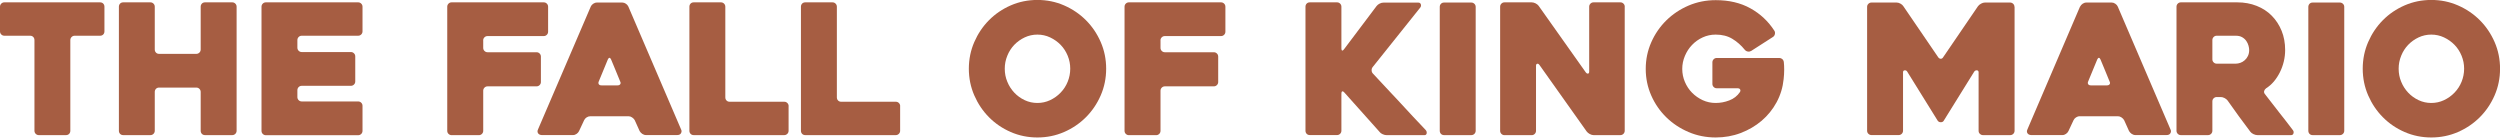
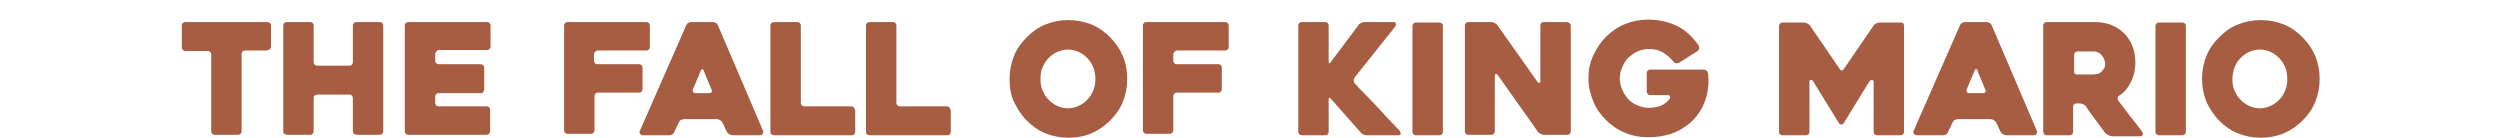
- <svg xmlns="http://www.w3.org/2000/svg" id="Layer_2" viewBox="0 0 510.12 28.05">
-   <defs>
-     <style>.cls-1{fill:#a65d42;}</style>
-   </defs>
+ <svg xmlns="http://www.w3.org/2000/svg" version="1.1" id="Layer_2_00000160148372498781742130000016022670177311252355_" x="0px" y="0px" viewBox="0 0 510.1 28" style="enable-background:new 0 0 510.1 28;" xml:space="preserve">
+   <style type="text/css">
+ 	.st0{fill:#A65D42;}
+ </style>
  <g id="Layer_1-2">
    <g>
-       <path class="cls-1" d="M20.42,7.29h-5.18c-.25,0-.46,.09-.63,.26-.17,.17-.26,.38-.26,.63V26.68c0,.25-.08,.46-.24,.63-.16,.17-.38,.26-.65,.26H7.92c-.25,0-.46-.09-.63-.26-.17-.17-.26-.38-.26-.63V8.18c0-.25-.08-.46-.24-.63-.16-.17-.38-.26-.65-.26H.89c-.25,0-.46-.09-.63-.26-.17-.17-.26-.38-.26-.63V1.37c0-.25,.09-.46,.26-.63,.17-.17,.38-.26,.63-.26H20.42c.27,0,.49,.09,.65,.26,.16,.17,.24,.38,.24,.63V6.4c0,.25-.08,.46-.24,.63-.16,.17-.38,.26-.65,.26Z" />
-       <path class="cls-1" d="M48.28,1.37V26.68c0,.25-.09,.46-.26,.63-.17,.17-.38,.26-.63,.26h-5.55c-.27,0-.49-.09-.65-.26-.16-.17-.24-.38-.24-.63v-7.92c0-.25-.09-.46-.26-.63-.17-.17-.38-.26-.63-.26h-7.59c-.27,0-.49,.09-.65,.26-.16,.17-.24,.38-.24,.63v7.92c0,.25-.09,.46-.26,.63s-.38,.26-.63,.26h-5.54c-.27,0-.49-.09-.65-.26-.16-.17-.24-.38-.24-.63V1.37c0-.25,.08-.46,.24-.63,.16-.17,.38-.26,.65-.26h5.54c.25,0,.46,.09,.63,.26,.17,.17,.26,.38,.26,.63V10.1c0,.25,.08,.45,.24,.63,.16,.17,.37,.26,.65,.26h7.59c.25,0,.45-.09,.63-.26,.17-.17,.26-.38,.26-.63V1.37c0-.25,.08-.45,.24-.63,.16-.17,.38-.26,.65-.26h5.55c.25,0,.46,.09,.63,.26,.17,.17,.26,.38,.26,.63Z" />
-       <path class="cls-1" d="M60.68,8.18v1.55c0,.25,.09,.46,.26,.63,.17,.17,.38,.26,.63,.26h10.03c.25,0,.46,.09,.63,.26,.17,.17,.26,.38,.26,.63v5.11c0,.25-.09,.46-.26,.63-.17,.17-.38,.26-.63,.26h-10.03c-.25,0-.46,.09-.63,.26-.17,.17-.26,.38-.26,.63v1.41c0,.25,.09,.46,.26,.63,.17,.17,.38,.26,.63,.26h11.51c.25,0,.46,.09,.63,.26,.17,.17,.26,.38,.26,.63v5.11c0,.25-.09,.46-.26,.63-.17,.17-.38,.26-.63,.26h-18.83c-.25,0-.46-.09-.63-.26-.17-.17-.26-.38-.26-.63V1.37c0-.25,.09-.46,.26-.63s.38-.26,.63-.26h18.83c.25,0,.46,.09,.63,.26,.17,.17,.26,.38,.26,.63V6.4c0,.25-.09,.46-.26,.63-.17,.17-.38,.26-.63,.26h-11.51c-.25,0-.46,.09-.63,.26-.17,.17-.26,.38-.26,.63Z" />
-       <path class="cls-1" d="M98.6,8.24v1.54c0,.24,.09,.45,.26,.62,.17,.17,.38,.26,.63,.26h9.99c.25,0,.46,.09,.63,.26,.17,.17,.26,.38,.26,.63v5.18c0,.25-.09,.46-.26,.63s-.38,.26-.63,.26h-9.99c-.25,0-.46,.09-.63,.26-.17,.17-.26,.38-.26,.63v8.18c0,.25-.09,.46-.26,.63-.17,.17-.38,.26-.63,.26h-5.56c-.25,0-.45-.09-.63-.26s-.26-.38-.26-.63V1.37c0-.25,.09-.46,.26-.63,.17-.17,.38-.26,.63-.26h18.8c.25,0,.46,.09,.63,.26,.17,.17,.26,.38,.26,.63V6.47c0,.25-.09,.46-.26,.63-.17,.17-.38,.26-.63,.26h-11.47c-.25,0-.46,.09-.63,.26-.17,.17-.26,.38-.26,.62Z" />
-       <path class="cls-1" d="M120.55,1.33c.1-.22,.26-.41,.5-.57s.49-.24,.76-.24h5.18c.25,0,.49,.08,.72,.24s.4,.35,.5,.57l10.8,25.16c.1,.22,.08,.46-.06,.7-.14,.25-.4,.37-.8,.37h-6.33c-.27,0-.52-.08-.76-.24-.23-.16-.41-.35-.54-.57l-1-2.22c-.12-.22-.3-.41-.54-.57s-.47-.24-.72-.24h-7.81c-.27,0-.52,.08-.76,.24s-.4,.35-.5,.57l-1.04,2.22c-.1,.22-.27,.41-.5,.57-.23,.16-.47,.24-.72,.24h-6.36c-.12,0-.25-.02-.39-.07-.13-.05-.25-.12-.33-.22-.09-.1-.14-.22-.17-.37-.02-.15,.01-.32,.11-.52L120.55,1.33Zm2.18,16.09h3.29c.25,0,.43-.08,.54-.24,.11-.16,.1-.35-.02-.57-.25-.62-.54-1.34-.89-2.17-.35-.83-.67-1.6-.96-2.31-.1-.22-.21-.33-.33-.33s-.23,.11-.33,.33l-1.85,4.48c-.1,.22-.1,.41,0,.57,.1,.16,.28,.24,.55,.24Z" />
-       <path class="cls-1" d="M160.91,21.65v5.03c0,.25-.09,.46-.26,.63-.17,.17-.38,.26-.63,.26h-18.46c-.27,0-.49-.09-.65-.26s-.24-.38-.24-.63V1.37c0-.25,.08-.46,.24-.63,.16-.17,.38-.26,.65-.26h5.55c.25,0,.46,.09,.63,.26,.17,.17,.26,.38,.26,.63V19.87c0,.25,.08,.46,.24,.63,.16,.17,.38,.26,.65,.26h11.14c.25,0,.46,.09,.63,.26,.17,.17,.26,.38,.26,.63Z" />
-       <path class="cls-1" d="M183.67,21.65v5.03c0,.25-.09,.46-.26,.63-.17,.17-.38,.26-.63,.26h-18.46c-.27,0-.49-.09-.65-.26s-.24-.38-.24-.63V1.37c0-.25,.08-.46,.24-.63,.16-.17,.38-.26,.65-.26h5.55c.25,0,.46,.09,.63,.26,.17,.17,.26,.38,.26,.63V19.87c0,.25,.08,.46,.24,.63,.16,.17,.38,.26,.65,.26h11.14c.25,0,.46,.09,.63,.26,.17,.17,.26,.38,.26,.63Z" />
-       <path class="cls-1" d="M197.69,14.02c0-1.92,.37-3.74,1.11-5.44s1.74-3.19,3-4.46,2.74-2.28,4.44-3.02,3.51-1.11,5.44-1.11,3.74,.37,5.44,1.11,3.19,1.75,4.46,3.02,2.28,2.76,3.02,4.46,1.11,3.52,1.11,5.44-.37,3.74-1.11,5.44-1.75,3.19-3.02,4.46-2.76,2.28-4.46,3.02c-1.7,.74-3.52,1.11-5.44,1.11s-3.74-.37-5.44-1.11c-1.7-.74-3.18-1.75-4.44-3.02s-2.26-2.76-3-4.46-1.11-3.51-1.11-5.44Zm7.33,0c0,.94,.17,1.83,.52,2.66,.34,.84,.82,1.58,1.42,2.22s1.31,1.15,2.13,1.54c.81,.38,1.68,.57,2.59,.57s1.78-.19,2.59-.57c.81-.38,1.53-.89,2.15-1.54,.62-.64,1.1-1.38,1.44-2.22s.52-1.73,.52-2.66-.17-1.79-.52-2.65c-.35-.85-.83-1.59-1.44-2.22-.62-.63-1.33-1.13-2.15-1.52-.81-.38-1.68-.57-2.59-.57s-1.78,.19-2.59,.57c-.81,.38-1.52,.89-2.13,1.52-.6,.63-1.08,1.37-1.42,2.22-.35,.85-.52,1.73-.52,2.65Z" />
-       <path class="cls-1" d="M236.8,8.24v1.54c0,.24,.09,.45,.26,.62s.38,.26,.63,.26h9.99c.25,0,.46,.09,.63,.26,.17,.17,.26,.38,.26,.63v5.18c0,.25-.09,.46-.26,.63-.17,.17-.38,.26-.63,.26h-9.99c-.25,0-.46,.09-.63,.26-.17,.17-.26,.38-.26,.63v8.18c0,.25-.09,.46-.26,.63s-.38,.26-.63,.26h-5.56c-.25,0-.46-.09-.63-.26-.17-.17-.26-.38-.26-.63V1.37c0-.25,.09-.46,.26-.63,.17-.17,.38-.26,.63-.26h18.8c.25,0,.46,.09,.63,.26,.17,.17,.26,.38,.26,.63V6.47c0,.25-.09,.46-.26,.63-.17,.17-.38,.26-.63,.26h-11.47c-.25,0-.46,.09-.63,.26-.17,.17-.26,.38-.26,.62Z" />
-       <path class="cls-1" d="M281.49,26.9l-7.18-8.03c-.17-.2-.31-.27-.43-.22s-.17,.2-.17,.44v7.58c0,.25-.09,.46-.26,.63s-.38,.26-.63,.26h-5.55c-.27,0-.49-.09-.65-.26-.16-.17-.24-.38-.24-.63V1.37c0-.25,.08-.46,.24-.63,.16-.17,.38-.26,.65-.26h5.55c.25,0,.46,.09,.63,.26,.17,.17,.26,.38,.26,.63V9.88c0,.25,.05,.39,.15,.43s.22-.04,.37-.24l6.66-8.84c.15-.2,.36-.36,.63-.5,.27-.14,.54-.2,.81-.2h7.07c.27,0,.44,.12,.52,.35,.07,.23,.04,.45-.11,.65l-9.73,12.17c-.15,.2-.22,.42-.2,.68,.01,.26,.1,.47,.28,.65,.84,.91,1.73,1.86,2.66,2.85,.94,.99,1.87,1.98,2.79,2.98,.93,1,1.84,1.99,2.74,2.96,.9,.97,1.76,1.88,2.57,2.72,.17,.2,.23,.42,.19,.67-.05,.25-.21,.37-.48,.37h-7.66c-.27,0-.55-.06-.83-.19-.28-.12-.5-.28-.65-.48Z" />
-       <path class="cls-1" d="M300.22,27.57h-5.56c-.27,0-.48-.09-.64-.26-.16-.17-.24-.38-.24-.63V1.41c0-.25,.08-.46,.24-.63,.16-.17,.37-.26,.64-.26h5.56c.25,0,.45,.09,.63,.26s.26,.38,.26,.63V26.68c0,.25-.09,.46-.26,.63s-.38,.26-.63,.26Z" />
-       <path class="cls-1" d="M331.52,1.37V26.68c0,.25-.09,.46-.26,.63-.17,.17-.38,.26-.63,.26h-5.46c-.25,0-.5-.07-.78-.22-.27-.15-.48-.32-.63-.52l-9.64-13.58c-.15-.2-.3-.28-.46-.24s-.24,.18-.24,.43v13.25c0,.25-.09,.46-.26,.63-.17,.17-.38,.26-.63,.26h-5.54c-.25,0-.46-.09-.63-.26-.17-.17-.26-.38-.26-.63V1.37c0-.25,.09-.46,.26-.63s.38-.26,.63-.26h5.55c.25,0,.51,.07,.78,.2,.27,.14,.48,.3,.63,.5l9.62,13.58c.15,.2,.3,.28,.46,.26,.16-.02,.24-.16,.24-.41V1.37c0-.25,.09-.46,.26-.63s.38-.26,.63-.26h5.48c.25,0,.46,.09,.63,.26,.17,.17,.26,.38,.26,.63Z" />
-       <path class="cls-1" d="M350.09,28.05c-1.97,0-3.82-.37-5.55-1.11-1.73-.74-3.24-1.74-4.53-3s-2.32-2.74-3.07-4.44c-.75-1.7-1.13-3.51-1.13-5.44s.38-3.74,1.13-5.44c.75-1.7,1.78-3.19,3.07-4.46s2.81-2.28,4.53-3.02c1.73-.74,3.58-1.11,5.55-1.11,2.71,0,5.07,.55,7.08,1.67,2.01,1.11,3.64,2.64,4.9,4.59,.12,.2,.15,.43,.09,.68s-.19,.45-.39,.57l-4.44,2.85c-.2,.12-.42,.17-.67,.13-.25-.04-.46-.15-.63-.35-.76-.94-1.62-1.69-2.57-2.26-.95-.57-2.08-.85-3.38-.85-.94,0-1.82,.19-2.65,.57-.83,.38-1.55,.89-2.17,1.54-.62,.64-1.1,1.39-1.46,2.24-.36,.85-.54,1.73-.54,2.65s.18,1.83,.54,2.66c.36,.84,.84,1.57,1.46,2.2,.62,.63,1.34,1.13,2.17,1.52,.83,.38,1.71,.57,2.65,.57s1.86-.17,2.77-.52c.91-.34,1.64-.91,2.18-1.7,.12-.2,.13-.38,.04-.54s-.27-.24-.52-.24h-4.25c-.25,0-.46-.09-.63-.26-.17-.17-.26-.38-.26-.63v-4.4c0-.25,.09-.46,.26-.63,.17-.17,.38-.26,.63-.26h12.73c.25,0,.46,.08,.65,.24,.19,.16,.29,.38,.31,.65,.05,.42,.07,.93,.07,1.54s-.04,1.23-.11,1.87c-.17,1.7-.65,3.28-1.44,4.74-.79,1.46-1.81,2.71-3.05,3.77-1.25,1.06-2.67,1.89-4.27,2.5s-3.31,.91-5.11,.91Z" />
-       <path class="cls-1" d="M411.07,1.41V26.68c0,.25-.09,.46-.26,.63-.17,.17-.38,.26-.63,.26h-5.56c-.25,0-.45-.09-.63-.26s-.26-.38-.26-.63V14.76c0-.25-.11-.38-.33-.41-.22-.02-.41,.06-.56,.26l-6.23,10.03c-.12,.2-.32,.3-.59,.3s-.48-.1-.63-.3l-6.23-10.03c-.12-.2-.3-.28-.52-.26s-.33,.16-.33,.41v11.91c0,.25-.09,.46-.26,.63-.17,.17-.38,.26-.62,.26h-5.56c-.25,0-.45-.09-.63-.26s-.26-.38-.26-.63V1.41c0-.25,.08-.46,.26-.63,.17-.17,.38-.26,.62-.26h5.15c.25,0,.5,.07,.77,.22s.47,.32,.59,.52l7.12,10.43c.15,.2,.32,.3,.52,.3s.36-.1,.48-.3l7.12-10.43c.15-.2,.36-.37,.63-.52,.27-.15,.53-.22,.77-.22h5.15c.25,0,.45,.09,.63,.26,.17,.17,.26,.38,.26,.63Z" />
-       <path class="cls-1" d="M424.46,1.33c.1-.22,.26-.41,.5-.57s.49-.24,.76-.24h5.18c.25,0,.49,.08,.72,.24s.4,.35,.5,.57l10.8,25.16c.1,.22,.08,.46-.06,.7-.14,.25-.4,.37-.8,.37h-6.33c-.27,0-.52-.08-.76-.24-.23-.16-.41-.35-.54-.57l-1-2.22c-.12-.22-.3-.41-.54-.57s-.47-.24-.72-.24h-7.81c-.27,0-.52,.08-.76,.24s-.4,.35-.5,.57l-1.04,2.22c-.1,.22-.27,.41-.5,.57-.23,.16-.47,.24-.72,.24h-6.36c-.12,0-.25-.02-.39-.07-.13-.05-.25-.12-.33-.22-.09-.1-.14-.22-.17-.37-.02-.15,.01-.32,.11-.52l10.73-25.05Zm2.18,16.09h3.29c.25,0,.43-.08,.54-.24,.11-.16,.1-.35-.02-.57-.25-.62-.54-1.34-.89-2.17-.35-.83-.67-1.6-.96-2.31-.1-.22-.21-.33-.33-.33s-.23,.11-.33,.33l-1.85,4.48c-.1,.22-.1,.41,0,.57,.1,.16,.28,.24,.55,.24Z" />
-       <path class="cls-1" d="M450.54,27.57h-5.54c-.25,0-.46-.09-.63-.26-.17-.17-.26-.38-.26-.63V1.37c0-.25,.09-.46,.26-.63s.38-.26,.63-.26h11.51c1.43,0,2.75,.24,3.96,.72,1.21,.48,2.24,1.15,3.09,2.02,.85,.86,1.52,1.89,2,3.07,.48,1.18,.72,2.49,.72,3.92,0,.79-.09,1.57-.28,2.35-.19,.78-.45,1.51-.8,2.2-.35,.69-.75,1.31-1.22,1.87-.47,.55-1,1.02-1.59,1.39-.2,.15-.33,.33-.39,.54-.06,.21-.02,.41,.13,.61,.94,1.23,1.92,2.5,2.96,3.81s1.96,2.5,2.78,3.59c.15,.2,.18,.41,.11,.65-.07,.23-.24,.35-.48,.35h-6.88c-.25,0-.51-.07-.8-.2-.28-.13-.5-.3-.65-.5-.79-1.04-1.56-2.08-2.34-3.15-.77-1.06-1.54-2.13-2.3-3.22-.15-.2-.36-.36-.63-.5-.27-.14-.53-.2-.77-.2h-.81c-.25,0-.45,.09-.63,.26s-.26,.38-.26,.63v5.99c0,.25-.09,.46-.26,.63-.17,.17-.38,.26-.63,.26Zm1.78-14.58h3.9c.29,0,.6-.06,.92-.17,.32-.11,.61-.28,.88-.52,.27-.23,.49-.52,.66-.87,.17-.35,.26-.75,.26-1.22,0-.25-.04-.54-.13-.87s-.23-.65-.44-.96c-.21-.31-.49-.57-.85-.78-.36-.21-.79-.31-1.31-.31h-3.9c-.25,0-.45,.09-.62,.26s-.26,.38-.26,.63v3.92c0,.25,.08,.46,.26,.63,.17,.17,.38,.26,.62,.26Z" />
-       <path class="cls-1" d="M477.45,27.57h-5.56c-.27,0-.48-.09-.64-.26-.16-.17-.24-.38-.24-.63V1.41c0-.25,.08-.46,.24-.63,.16-.17,.37-.26,.64-.26h5.56c.25,0,.45,.09,.63,.26s.26,.38,.26,.63V26.68c0,.25-.09,.46-.26,.63s-.38,.26-.63,.26Z" />
-       <path class="cls-1" d="M482.11,14.02c0-1.92,.37-3.74,1.11-5.44s1.74-3.19,3-4.46,2.74-2.28,4.44-3.02,3.51-1.11,5.44-1.11,3.74,.37,5.44,1.11,3.19,1.75,4.46,3.02,2.28,2.76,3.02,4.46,1.11,3.52,1.11,5.44-.37,3.74-1.11,5.44-1.75,3.19-3.02,4.46-2.76,2.28-4.46,3.02c-1.7,.74-3.52,1.11-5.44,1.11s-3.74-.37-5.44-1.11c-1.7-.74-3.18-1.75-4.44-3.02s-2.26-2.76-3-4.46-1.11-3.51-1.11-5.44Zm7.33,0c0,.94,.17,1.83,.52,2.66,.34,.84,.82,1.58,1.42,2.22s1.31,1.15,2.13,1.54c.81,.38,1.68,.57,2.59,.57s1.78-.19,2.59-.57c.81-.38,1.53-.89,2.15-1.54,.62-.64,1.1-1.38,1.44-2.22s.52-1.73,.52-2.66-.17-1.79-.52-2.65c-.35-.85-.83-1.59-1.44-2.22-.62-.63-1.33-1.13-2.15-1.52-.81-.38-1.68-.57-2.59-.57s-1.78,.19-2.59,.57c-.81,.38-1.52,.89-2.13,1.52-.6,.63-1.08,1.37-1.42,2.22-.35,.85-.52,1.73-.52,2.65Z" />
+       <path class="st0" d="M54.4,10.3h-4.4c-0.2,0-0.4,0.1-0.5,0.2c-0.1,0.1-0.2,0.3-0.2,0.5v15.8c0,0.2-0.1,0.4-0.2,0.5    s-0.3,0.2-0.6,0.2h-4.7c-0.2,0-0.4-0.1-0.5-0.2c-0.1-0.1-0.2-0.3-0.2-0.5V11.1c0-0.2-0.1-0.4-0.2-0.5s-0.3-0.2-0.6-0.2h-4.5    c-0.2,0-0.4-0.1-0.5-0.2c-0.1-0.1-0.2-0.3-0.2-0.5V5.2c0-0.2,0.1-0.4,0.2-0.5c0.1-0.1,0.3-0.2,0.5-0.2h16.7c0.2,0,0.4,0.1,0.6,0.2    c0.1,0.1,0.2,0.3,0.2,0.5v4.3c0,0.2-0.1,0.4-0.2,0.5S54.6,10.3,54.4,10.3z" />
+       <path class="st0" d="M78.2,5.2v21.6c0,0.2-0.1,0.4-0.2,0.5s-0.3,0.2-0.5,0.2h-4.7c-0.2,0-0.4-0.1-0.6-0.2    c-0.1-0.1-0.2-0.3-0.2-0.5v-6.8c0-0.2-0.1-0.4-0.2-0.5s-0.3-0.2-0.5-0.2h-6.5c-0.2,0-0.4,0.1-0.6,0.2s-0.2,0.3-0.2,0.5v6.8    c0,0.2-0.1,0.4-0.2,0.5s-0.3,0.2-0.5,0.2h-4.7c-0.2,0-0.4-0.1-0.6-0.2s-0.2-0.3-0.2-0.5V5.2c0-0.2,0.1-0.4,0.2-0.5    c0.1-0.1,0.3-0.2,0.6-0.2h4.7c0.2,0,0.4,0.1,0.5,0.2c0.1,0.1,0.2,0.3,0.2,0.5v7.5c0,0.2,0.1,0.4,0.2,0.5c0.1,0.1,0.3,0.2,0.6,0.2    h6.5c0.2,0,0.4-0.1,0.5-0.2c0.1-0.1,0.2-0.3,0.2-0.5V5.2c0-0.2,0.1-0.4,0.2-0.5c0.1-0.1,0.3-0.2,0.6-0.2h4.7    c0.2,0,0.4,0.1,0.5,0.2C78.1,4.8,78.2,5,78.2,5.2z" />
+       <path class="st0" d="M88.8,11.1v1.3c0,0.2,0.1,0.4,0.2,0.5s0.3,0.2,0.5,0.2h8.6c0.2,0,0.4,0.1,0.5,0.2s0.2,0.3,0.2,0.5v4.4    c0,0.2-0.1,0.4-0.2,0.5C98.5,19,98.4,19,98.1,19h-8.6c-0.2,0-0.4,0.1-0.5,0.2c-0.1,0.1-0.2,0.3-0.2,0.5V21c0,0.2,0.1,0.4,0.2,0.5    s0.3,0.2,0.5,0.2h9.8c0.2,0,0.4,0.1,0.5,0.2s0.2,0.3,0.2,0.5v4.4c0,0.2-0.1,0.4-0.2,0.5c-0.1,0.1-0.3,0.2-0.5,0.2H83.3    c-0.2,0-0.4-0.1-0.5-0.2s-0.2-0.3-0.2-0.5V5.2c0-0.2,0.1-0.4,0.2-0.5c0.1-0.1,0.3-0.2,0.5-0.2h16.1c0.2,0,0.4,0.1,0.5,0.2    c0.1,0.1,0.2,0.3,0.2,0.5v4.3c0,0.2-0.1,0.4-0.2,0.5c-0.1,0.1-0.3,0.2-0.5,0.2h-9.8c-0.2,0-0.4,0.1-0.5,0.2    C88.9,10.7,88.8,10.8,88.8,11.1z" />
+       <path class="st0" d="M121.2,11.1v1.3c0,0.2,0.1,0.4,0.2,0.5c0.1,0.1,0.3,0.2,0.5,0.2h8.5c0.2,0,0.4,0.1,0.5,0.2    c0.1,0.1,0.2,0.3,0.2,0.5v4.4c0,0.2-0.1,0.4-0.2,0.5c-0.1,0.1-0.3,0.2-0.5,0.2H122c-0.2,0-0.4,0.1-0.5,0.2s-0.2,0.3-0.2,0.5v7    c0,0.2-0.1,0.4-0.2,0.5c-0.1,0.1-0.3,0.2-0.5,0.2h-4.8c-0.2,0-0.4-0.1-0.5-0.2s-0.2-0.3-0.2-0.5V5.2c0-0.2,0.1-0.4,0.2-0.5    c0.1-0.1,0.3-0.2,0.5-0.2h16.1c0.2,0,0.4,0.1,0.5,0.2c0.1,0.1,0.2,0.3,0.2,0.5v4.4c0,0.2-0.1,0.4-0.2,0.5    c-0.1,0.1-0.3,0.2-0.5,0.2H122c-0.2,0-0.4,0.1-0.5,0.2C121.3,10.7,121.2,10.9,121.2,11.1L121.2,11.1z" />
+       <path class="st0" d="M140,5.2c0.1-0.2,0.2-0.4,0.4-0.5c0.2-0.1,0.4-0.2,0.7-0.2h4.4c0.2,0,0.4,0.1,0.6,0.2    c0.2,0.1,0.3,0.3,0.4,0.5l9.2,21.5c0.1,0.2,0.1,0.4-0.1,0.6c-0.1,0.2-0.3,0.3-0.7,0.3h-5.4c-0.2,0-0.4-0.1-0.7-0.2    c-0.2-0.1-0.4-0.3-0.5-0.5l-0.9-1.9c-0.1-0.2-0.3-0.4-0.5-0.5c-0.2-0.1-0.4-0.2-0.6-0.2h-6.7c-0.2,0-0.4,0.1-0.7,0.2    c-0.2,0.1-0.3,0.3-0.4,0.5l-0.9,1.9c-0.1,0.2-0.2,0.4-0.4,0.5c-0.2,0.1-0.4,0.2-0.6,0.2h-5.4c-0.1,0-0.2,0-0.3-0.1    c-0.1,0-0.2-0.1-0.3-0.2c-0.1-0.1-0.1-0.2-0.1-0.3c0-0.1,0-0.3,0.1-0.4L140,5.2z M141.9,19h2.8c0.2,0,0.4-0.1,0.5-0.2    c0.1-0.1,0.1-0.3,0-0.5c-0.2-0.5-0.5-1.1-0.8-1.9c-0.3-0.7-0.6-1.4-0.8-2c-0.1-0.2-0.2-0.3-0.3-0.3c-0.1,0-0.2,0.1-0.3,0.3    l-1.6,3.8c-0.1,0.2-0.1,0.4,0,0.5C141.5,18.9,141.6,19,141.9,19z" />
+       <path class="st0" d="M174.5,22.6v4.3c0,0.2-0.1,0.4-0.2,0.5s-0.3,0.2-0.5,0.2H158c-0.2,0-0.4-0.1-0.6-0.2s-0.2-0.3-0.2-0.5V5.2    c0-0.2,0.1-0.4,0.2-0.5c0.1-0.1,0.3-0.2,0.6-0.2h4.7c0.2,0,0.4,0.1,0.5,0.2c0.1,0.1,0.2,0.3,0.2,0.5v15.8c0,0.2,0.1,0.4,0.2,0.5    s0.3,0.2,0.6,0.2h9.5c0.2,0,0.4,0.1,0.5,0.2S174.5,22.4,174.5,22.6L174.5,22.6z" />
+       <path class="st0" d="M194,22.6v4.3c0,0.2-0.1,0.4-0.2,0.5s-0.3,0.2-0.5,0.2h-15.8c-0.2,0-0.4-0.1-0.6-0.2s-0.2-0.3-0.2-0.5V5.2    c0-0.2,0.1-0.4,0.2-0.5c0.1-0.1,0.3-0.2,0.6-0.2h4.7c0.2,0,0.4,0.1,0.5,0.2c0.1,0.1,0.2,0.3,0.2,0.5v15.8c0,0.2,0.1,0.4,0.2,0.5    s0.3,0.2,0.6,0.2h9.5c0.2,0,0.4,0.1,0.5,0.2S194,22.4,194,22.6L194,22.6z" />
+       <path class="st0" d="M206,16.1c0-1.6,0.3-3.2,0.9-4.7s1.5-2.7,2.6-3.8s2.3-2,3.8-2.6s3-0.9,4.7-0.9s3.2,0.3,4.7,0.9    s2.7,1.5,3.8,2.6s2,2.4,2.6,3.8s0.9,3,0.9,4.7s-0.3,3.2-0.9,4.7s-1.5,2.7-2.6,3.8s-2.4,2-3.8,2.6s-3,0.9-4.7,0.9s-3.2-0.3-4.7-0.9    s-2.7-1.5-3.8-2.6s-1.9-2.4-2.6-3.8S206,17.7,206,16.1z M212.3,16.1c0,0.8,0.1,1.6,0.4,2.3c0.3,0.7,0.7,1.4,1.2,1.9    c0.5,0.5,1.1,1,1.8,1.3c0.7,0.3,1.4,0.5,2.2,0.5s1.5-0.2,2.2-0.5c0.7-0.3,1.3-0.8,1.8-1.3c0.5-0.5,0.9-1.2,1.2-1.9    s0.4-1.5,0.4-2.3s-0.1-1.5-0.4-2.3c-0.3-0.7-0.7-1.4-1.2-1.9c-0.5-0.5-1.1-1-1.8-1.3c-0.7-0.3-1.4-0.5-2.2-0.5s-1.5,0.2-2.2,0.5    c-0.7,0.3-1.3,0.8-1.8,1.3c-0.5,0.5-0.9,1.2-1.2,1.9C212.4,14.5,212.3,15.3,212.3,16.1z" />
+       <path class="st0" d="M239.4,11.1v1.3c0,0.2,0.1,0.4,0.2,0.5c0.1,0.1,0.3,0.2,0.5,0.2h8.5c0.2,0,0.4,0.1,0.5,0.2    c0.1,0.1,0.2,0.3,0.2,0.5v4.4c0,0.2-0.1,0.4-0.2,0.5s-0.3,0.2-0.5,0.2h-8.5c-0.2,0-0.4,0.1-0.5,0.2c-0.1,0.1-0.2,0.3-0.2,0.5v7    c0,0.2-0.1,0.4-0.2,0.5s-0.3,0.2-0.5,0.2h-4.8c-0.2,0-0.4-0.1-0.5-0.2s-0.2-0.3-0.2-0.5V5.2c0-0.2,0.1-0.4,0.2-0.5    c0.1-0.1,0.3-0.2,0.5-0.2H250c0.2,0,0.4,0.1,0.5,0.2c0.1,0.1,0.2,0.3,0.2,0.5v4.4c0,0.2-0.1,0.4-0.2,0.5s-0.3,0.2-0.5,0.2h-9.8    c-0.2,0-0.4,0.1-0.5,0.2C239.5,10.7,239.4,10.9,239.4,11.1L239.4,11.1z" />
+       <path class="st0" d="M277.7,27.1l-6.1-6.9c-0.1-0.2-0.3-0.2-0.4-0.2s-0.1,0.2-0.1,0.4v6.5c0,0.2-0.1,0.4-0.2,0.5s-0.3,0.2-0.5,0.2    h-4.7c-0.2,0-0.4-0.1-0.6-0.2c-0.1-0.1-0.2-0.3-0.2-0.5V5.2c0-0.2,0.1-0.4,0.2-0.5c0.1-0.1,0.3-0.2,0.6-0.2h4.7    c0.2,0,0.4,0.1,0.5,0.2c0.1,0.1,0.2,0.3,0.2,0.5v7.3c0,0.2,0,0.3,0.1,0.4s0.2,0,0.3-0.2l5.7-7.6c0.1-0.2,0.3-0.3,0.5-0.4    s0.5-0.2,0.7-0.2h6c0.2,0,0.4,0.1,0.4,0.3c0.1,0.2,0,0.4-0.1,0.6l-8.3,10.4c-0.1,0.2-0.2,0.4-0.2,0.6c0,0.2,0.1,0.4,0.2,0.6    c0.7,0.8,1.5,1.6,2.3,2.4c0.8,0.8,1.6,1.7,2.4,2.5c0.8,0.9,1.6,1.7,2.3,2.5c0.8,0.8,1.5,1.6,2.2,2.3c0.1,0.2,0.2,0.4,0.2,0.6    c0,0.2-0.2,0.3-0.4,0.3h-6.6c-0.2,0-0.5-0.1-0.7-0.2C278,27.4,277.8,27.2,277.7,27.1L277.7,27.1z" />
+       <path class="st0" d="M293.7,27.6h-4.8c-0.2,0-0.4-0.1-0.5-0.2c-0.1-0.1-0.2-0.3-0.2-0.5V5.3c0-0.2,0.1-0.4,0.2-0.5    c0.1-0.1,0.3-0.2,0.5-0.2h4.8c0.2,0,0.4,0.1,0.5,0.2c0.2,0.1,0.2,0.3,0.2,0.5v21.6c0,0.2-0.1,0.4-0.2,0.5S293.9,27.6,293.7,27.6z" />
+       <path class="st0" d="M320.5,5.2v21.6c0,0.2-0.1,0.4-0.2,0.5s-0.3,0.2-0.5,0.2H315c-0.2,0-0.4-0.1-0.7-0.2    c-0.2-0.1-0.4-0.3-0.5-0.4l-8.2-11.6c-0.1-0.2-0.3-0.2-0.4-0.2c-0.1,0-0.2,0.2-0.2,0.4v11.3c0,0.2-0.1,0.4-0.2,0.5    c-0.1,0.1-0.3,0.2-0.5,0.2h-4.7c-0.2,0-0.4-0.1-0.5-0.2c-0.1-0.1-0.2-0.3-0.2-0.5V5.2c0-0.2,0.1-0.4,0.2-0.5    c0.1-0.1,0.3-0.2,0.5-0.2h4.7c0.2,0,0.4,0.1,0.7,0.2c0.2,0.1,0.4,0.3,0.5,0.4l8.2,11.6c0.1,0.2,0.3,0.2,0.4,0.2    c0.1,0,0.2-0.1,0.2-0.4V5.2c0-0.2,0.1-0.4,0.2-0.5c0.1-0.1,0.3-0.2,0.5-0.2h4.7c0.2,0,0.4,0.1,0.5,0.2    C320.4,4.8,320.5,5,320.5,5.2L320.5,5.2z" />
+       <path class="st0" d="M336.3,28c-1.7,0-3.3-0.3-4.7-0.9c-1.5-0.6-2.8-1.5-3.9-2.6s-2-2.3-2.6-3.8s-1-3-1-4.7c0-1.7,0.3-3.2,1-4.7    s1.5-2.7,2.6-3.8s2.4-2,3.9-2.6c1.5-0.6,3.1-0.9,4.7-0.9c2.3,0,4.3,0.5,6.1,1.4c1.7,0.9,3.1,2.3,4.2,3.9c0.1,0.2,0.1,0.4,0.1,0.6    c-0.1,0.2-0.2,0.4-0.3,0.5l-3.8,2.4c-0.2,0.1-0.4,0.1-0.6,0.1c-0.2,0-0.4-0.1-0.5-0.3c-0.7-0.8-1.4-1.4-2.2-1.9    c-0.8-0.5-1.8-0.7-2.9-0.7c-0.8,0-1.6,0.2-2.3,0.5s-1.3,0.8-1.9,1.3c-0.5,0.5-0.9,1.2-1.2,1.9c-0.3,0.7-0.5,1.5-0.5,2.3    c0,0.8,0.2,1.6,0.5,2.3c0.3,0.7,0.7,1.3,1.2,1.9c0.5,0.5,1.1,1,1.9,1.3c0.7,0.3,1.5,0.5,2.3,0.5s1.6-0.1,2.4-0.4    c0.8-0.3,1.4-0.8,1.9-1.5c0.1-0.2,0.1-0.3,0-0.5c-0.1-0.1-0.2-0.2-0.4-0.2h-3.6c-0.2,0-0.4-0.1-0.5-0.2s-0.2-0.3-0.2-0.5v-3.8    c0-0.2,0.1-0.4,0.2-0.5s0.3-0.2,0.5-0.2h10.9c0.2,0,0.4,0.1,0.6,0.2c0.2,0.1,0.2,0.3,0.3,0.6c0,0.4,0.1,0.8,0.1,1.3    c0,0.5,0,1.1-0.1,1.6c-0.1,1.5-0.6,2.8-1.2,4.1c-0.7,1.2-1.5,2.3-2.6,3.2c-1.1,0.9-2.3,1.6-3.7,2.1C339.3,27.8,337.9,28,336.3,28    L336.3,28z" />
+       <path class="st0" d="M388.5,5.3v21.6c0,0.2-0.1,0.4-0.2,0.5s-0.3,0.2-0.5,0.2H383c-0.2,0-0.4-0.1-0.5-0.2    c-0.2-0.1-0.2-0.3-0.2-0.5V16.7c0-0.2-0.1-0.3-0.3-0.4c-0.2,0-0.4,0.1-0.5,0.2l-5.3,8.6c-0.1,0.2-0.3,0.3-0.5,0.3    s-0.4-0.1-0.5-0.3l-5.3-8.6c-0.1-0.2-0.3-0.2-0.4-0.2c-0.2,0-0.3,0.1-0.3,0.4v10.2c0,0.2-0.1,0.4-0.2,0.5s-0.3,0.2-0.5,0.2h-4.8    c-0.2,0-0.4-0.1-0.5-0.2c-0.2-0.1-0.2-0.3-0.2-0.5V5.3c0-0.2,0.1-0.4,0.2-0.5c0.1-0.1,0.3-0.2,0.5-0.2h4.4c0.2,0,0.4,0.1,0.7,0.2    c0.2,0.1,0.4,0.3,0.5,0.4l6.1,8.9c0.1,0.2,0.3,0.3,0.4,0.3s0.3-0.1,0.4-0.3l6.1-8.9c0.1-0.2,0.3-0.3,0.5-0.4    c0.2-0.1,0.5-0.2,0.7-0.2h4.4c0.2,0,0.4,0.1,0.5,0.2C388.4,4.9,388.5,5.1,388.5,5.3L388.5,5.3z" />
+       <path class="st0" d="M399.9,5.2c0.1-0.2,0.2-0.4,0.4-0.5c0.2-0.1,0.4-0.2,0.7-0.2h4.4c0.2,0,0.4,0.1,0.6,0.2    c0.2,0.1,0.3,0.3,0.4,0.5l9.2,21.5c0.1,0.2,0.1,0.4-0.1,0.6c-0.1,0.2-0.3,0.3-0.7,0.3h-5.4c-0.2,0-0.4-0.1-0.7-0.2    c-0.2-0.1-0.4-0.3-0.5-0.5l-0.9-1.9c-0.1-0.2-0.3-0.4-0.5-0.5c-0.2-0.1-0.4-0.2-0.6-0.2h-6.7c-0.2,0-0.4,0.1-0.7,0.2    c-0.2,0.1-0.3,0.3-0.4,0.5l-0.9,1.9c-0.1,0.2-0.2,0.4-0.4,0.5c-0.2,0.1-0.4,0.2-0.6,0.2h-5.4c-0.1,0-0.2,0-0.3-0.1    c-0.1,0-0.2-0.1-0.3-0.2c-0.1-0.1-0.1-0.2-0.1-0.3c0-0.1,0-0.3,0.1-0.4L399.9,5.2L399.9,5.2z M401.8,19h2.8c0.2,0,0.4-0.1,0.5-0.2    c0.1-0.1,0.1-0.3,0-0.5c-0.2-0.5-0.5-1.1-0.8-1.9c-0.3-0.7-0.6-1.4-0.8-2c-0.1-0.2-0.2-0.3-0.3-0.3s-0.2,0.1-0.3,0.3l-1.6,3.8    c-0.1,0.2-0.1,0.4,0,0.5C401.4,18.9,401.6,19,401.8,19L401.8,19z" />
+       <path class="st0" d="M422.3,27.6h-4.7c-0.2,0-0.4-0.1-0.5-0.2s-0.2-0.3-0.2-0.5V5.2c0-0.2,0.1-0.4,0.2-0.5    c0.1-0.1,0.3-0.2,0.5-0.2h9.8c1.2,0,2.4,0.2,3.4,0.6c1,0.4,1.9,1,2.6,1.7c0.7,0.7,1.3,1.6,1.7,2.6s0.6,2.1,0.6,3.4    c0,0.7-0.1,1.3-0.2,2c-0.2,0.7-0.4,1.3-0.7,1.9c-0.3,0.6-0.6,1.1-1,1.6c-0.4,0.5-0.9,0.9-1.4,1.2c-0.2,0.1-0.3,0.3-0.3,0.5    c-0.1,0.2,0,0.4,0.1,0.5c0.8,1.1,1.6,2.1,2.5,3.3c0.9,1.1,1.7,2.1,2.4,3.1c0.1,0.2,0.2,0.4,0.1,0.6c-0.1,0.2-0.2,0.3-0.4,0.3h-5.9    c-0.2,0-0.4-0.1-0.7-0.2c-0.2-0.1-0.4-0.3-0.6-0.4c-0.7-0.9-1.3-1.8-2-2.7c-0.7-0.9-1.3-1.8-2-2.8c-0.1-0.2-0.3-0.3-0.5-0.4    s-0.5-0.2-0.7-0.2h-0.7c-0.2,0-0.4,0.1-0.5,0.2c-0.2,0.1-0.2,0.3-0.2,0.5v5.1c0,0.2-0.1,0.4-0.2,0.5S422.5,27.6,422.3,27.6    L422.3,27.6z M423.8,15.2h3.3c0.2,0,0.5-0.1,0.8-0.1s0.5-0.2,0.8-0.4c0.2-0.2,0.4-0.4,0.6-0.7s0.2-0.6,0.2-1c0-0.2,0-0.5-0.1-0.7    c-0.1-0.3-0.2-0.6-0.4-0.8c-0.2-0.3-0.4-0.5-0.7-0.7c-0.3-0.2-0.7-0.3-1.1-0.3h-3.3c-0.2,0-0.4,0.1-0.5,0.2s-0.2,0.3-0.2,0.5v3.4    c0,0.2,0.1,0.4,0.2,0.5C423.4,15.1,423.6,15.2,423.8,15.2L423.8,15.2z" />
+       <path class="st0" d="M445.3,27.6h-4.8c-0.2,0-0.4-0.1-0.5-0.2c-0.1-0.1-0.2-0.3-0.2-0.5V5.3c0-0.2,0.1-0.4,0.2-0.5    c0.1-0.1,0.3-0.2,0.5-0.2h4.8c0.2,0,0.4,0.1,0.5,0.2c0.2,0.1,0.2,0.3,0.2,0.5v21.6c0,0.2-0.1,0.4-0.2,0.5S445.5,27.6,445.3,27.6z" />
+       <path class="st0" d="M449.3,16.1c0-1.6,0.3-3.2,0.9-4.7c0.6-1.5,1.5-2.7,2.6-3.8s2.3-2,3.8-2.6s3-0.9,4.7-0.9s3.2,0.3,4.7,0.9    s2.7,1.5,3.8,2.6s2,2.4,2.6,3.8c0.6,1.5,0.9,3,0.9,4.7s-0.3,3.2-0.9,4.7c-0.6,1.5-1.5,2.7-2.6,3.8s-2.4,2-3.8,2.6    c-1.5,0.6-3,0.9-4.7,0.9s-3.2-0.3-4.7-0.9s-2.7-1.5-3.8-2.6s-1.9-2.4-2.6-3.8C449.6,19.2,449.3,17.7,449.3,16.1z M455.5,16.1    c0,0.8,0.1,1.6,0.4,2.3c0.3,0.7,0.7,1.4,1.2,1.9c0.5,0.5,1.1,1,1.8,1.3c0.7,0.3,1.4,0.5,2.2,0.5s1.5-0.2,2.2-0.5    c0.7-0.3,1.3-0.8,1.8-1.3c0.5-0.5,0.9-1.2,1.2-1.9s0.4-1.5,0.4-2.3s-0.1-1.5-0.4-2.3c-0.3-0.7-0.7-1.4-1.2-1.9    c-0.5-0.5-1.1-1-1.8-1.3c-0.7-0.3-1.4-0.5-2.2-0.5s-1.5,0.2-2.2,0.5c-0.7,0.3-1.3,0.8-1.8,1.3c-0.5,0.5-0.9,1.2-1.2,1.9    C455.7,14.5,455.5,15.3,455.5,16.1z" />
    </g>
  </g>
</svg>
